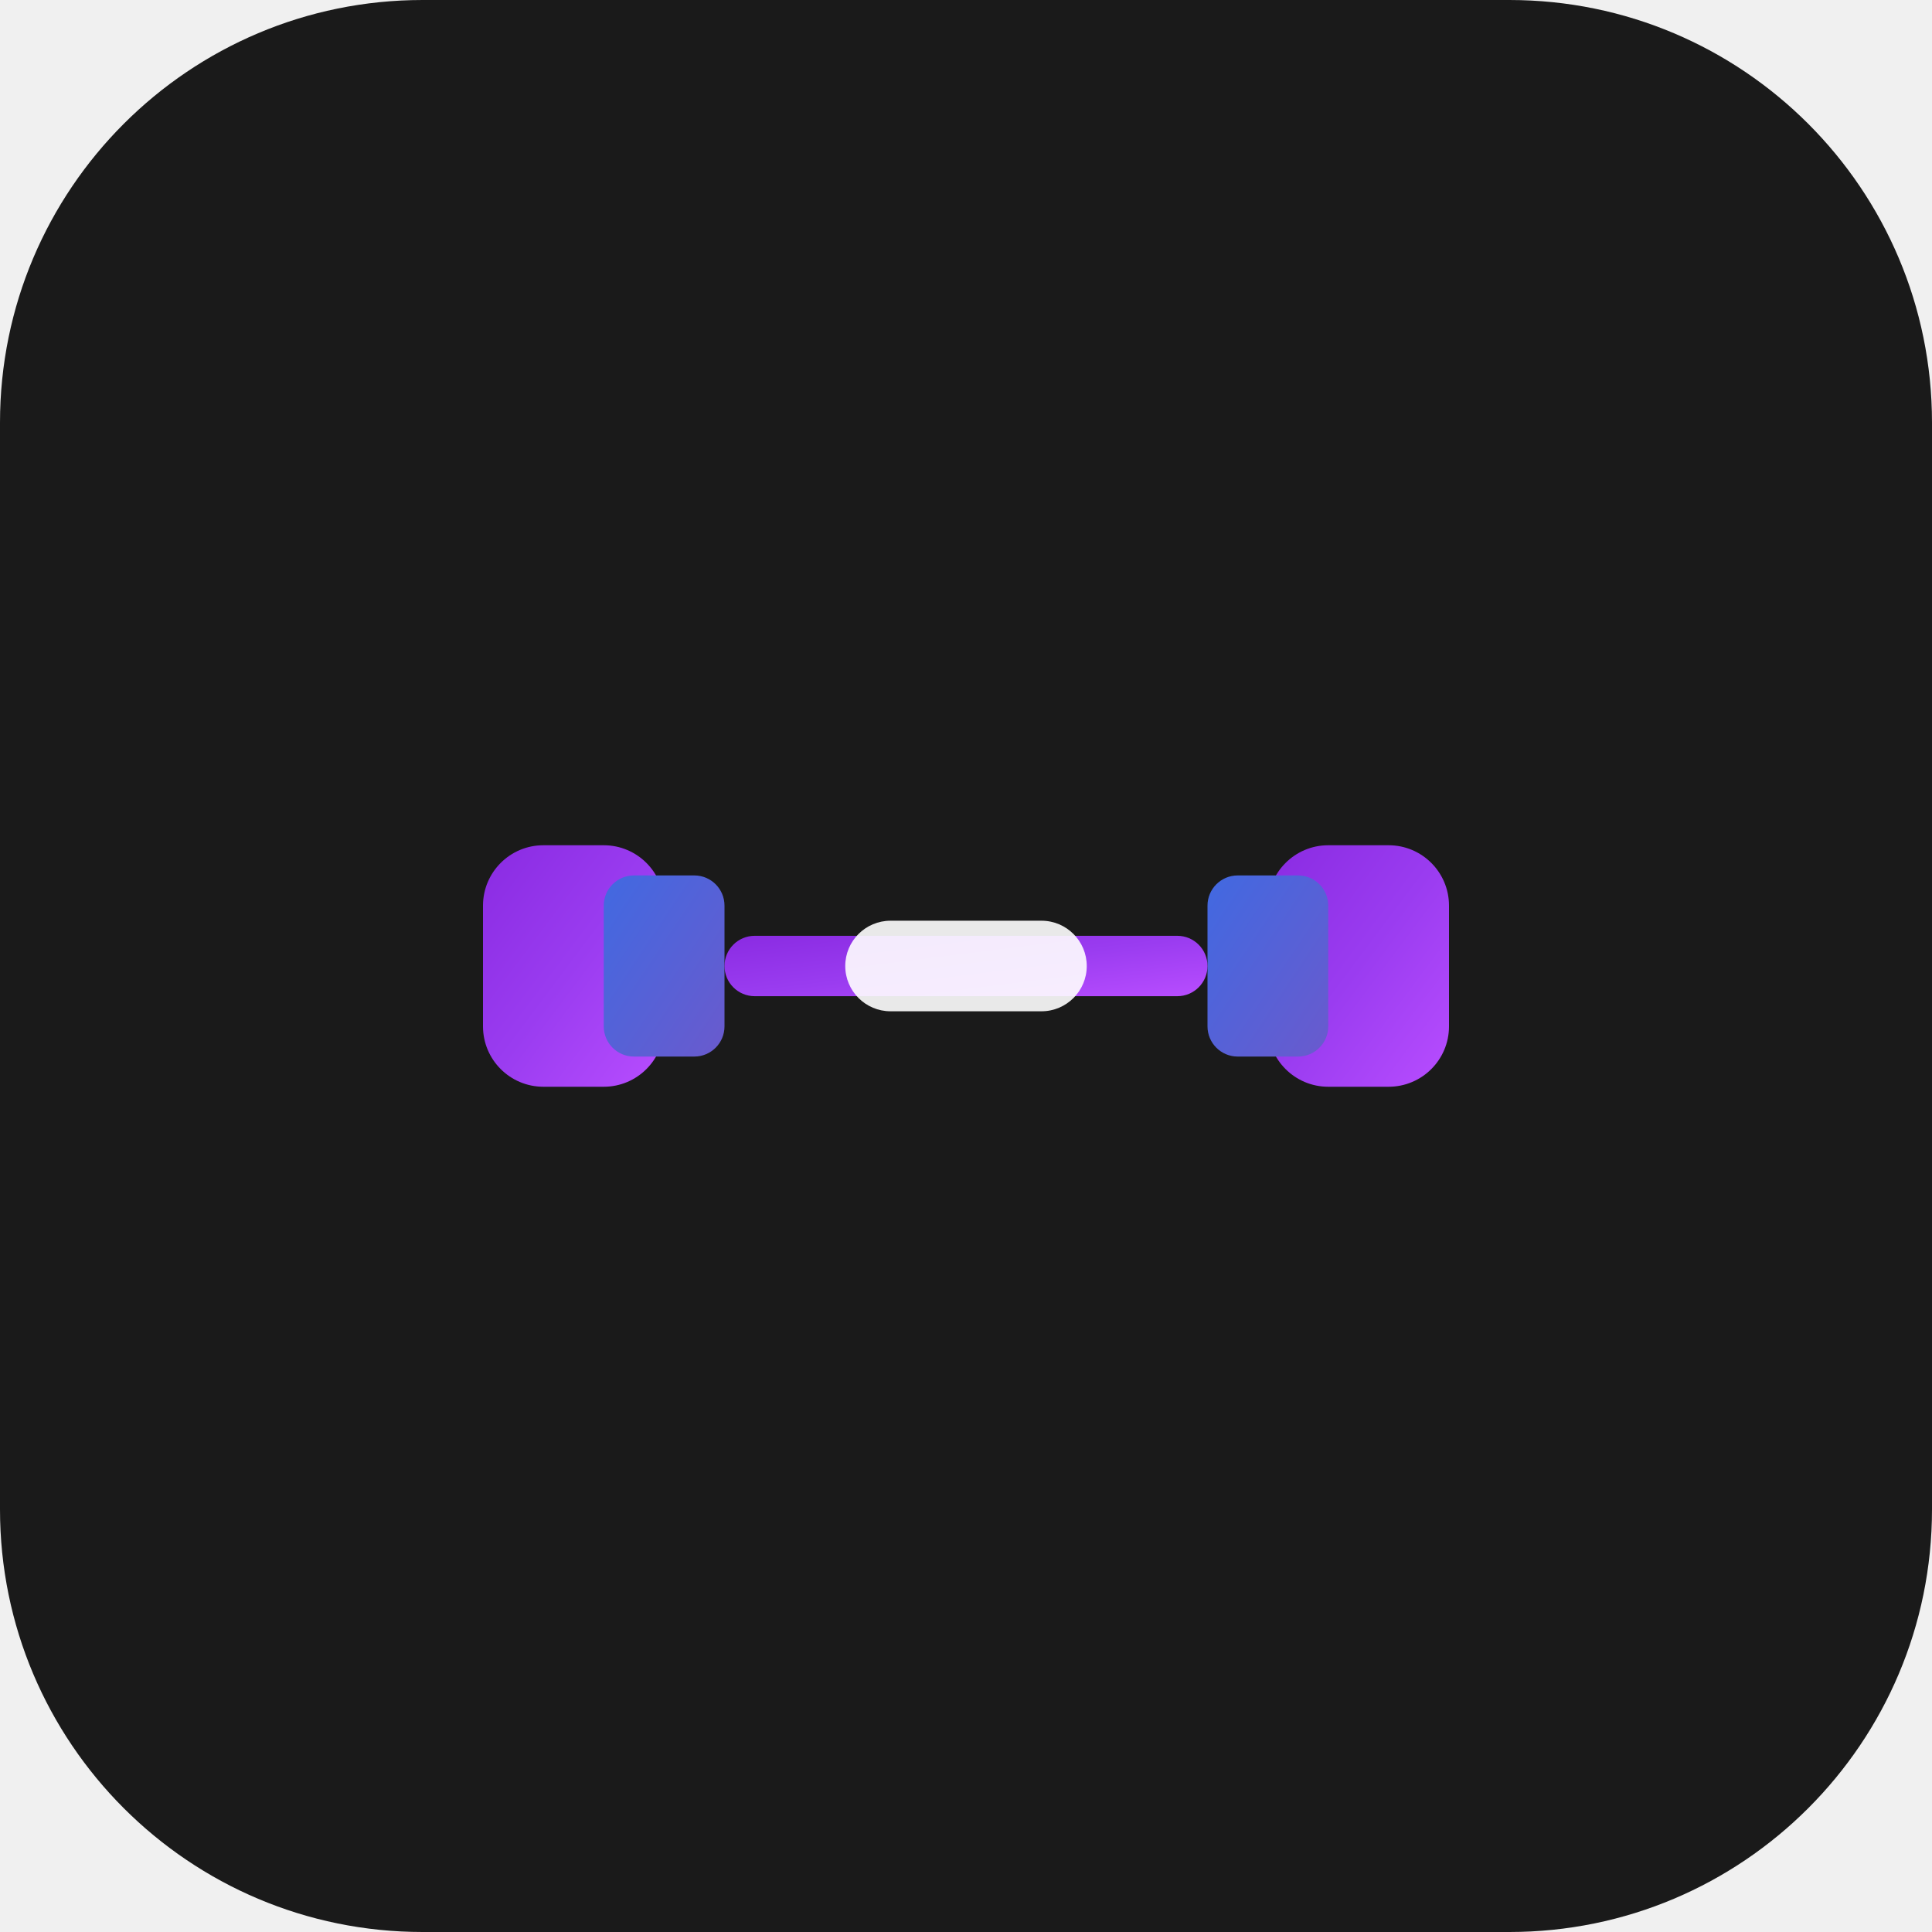
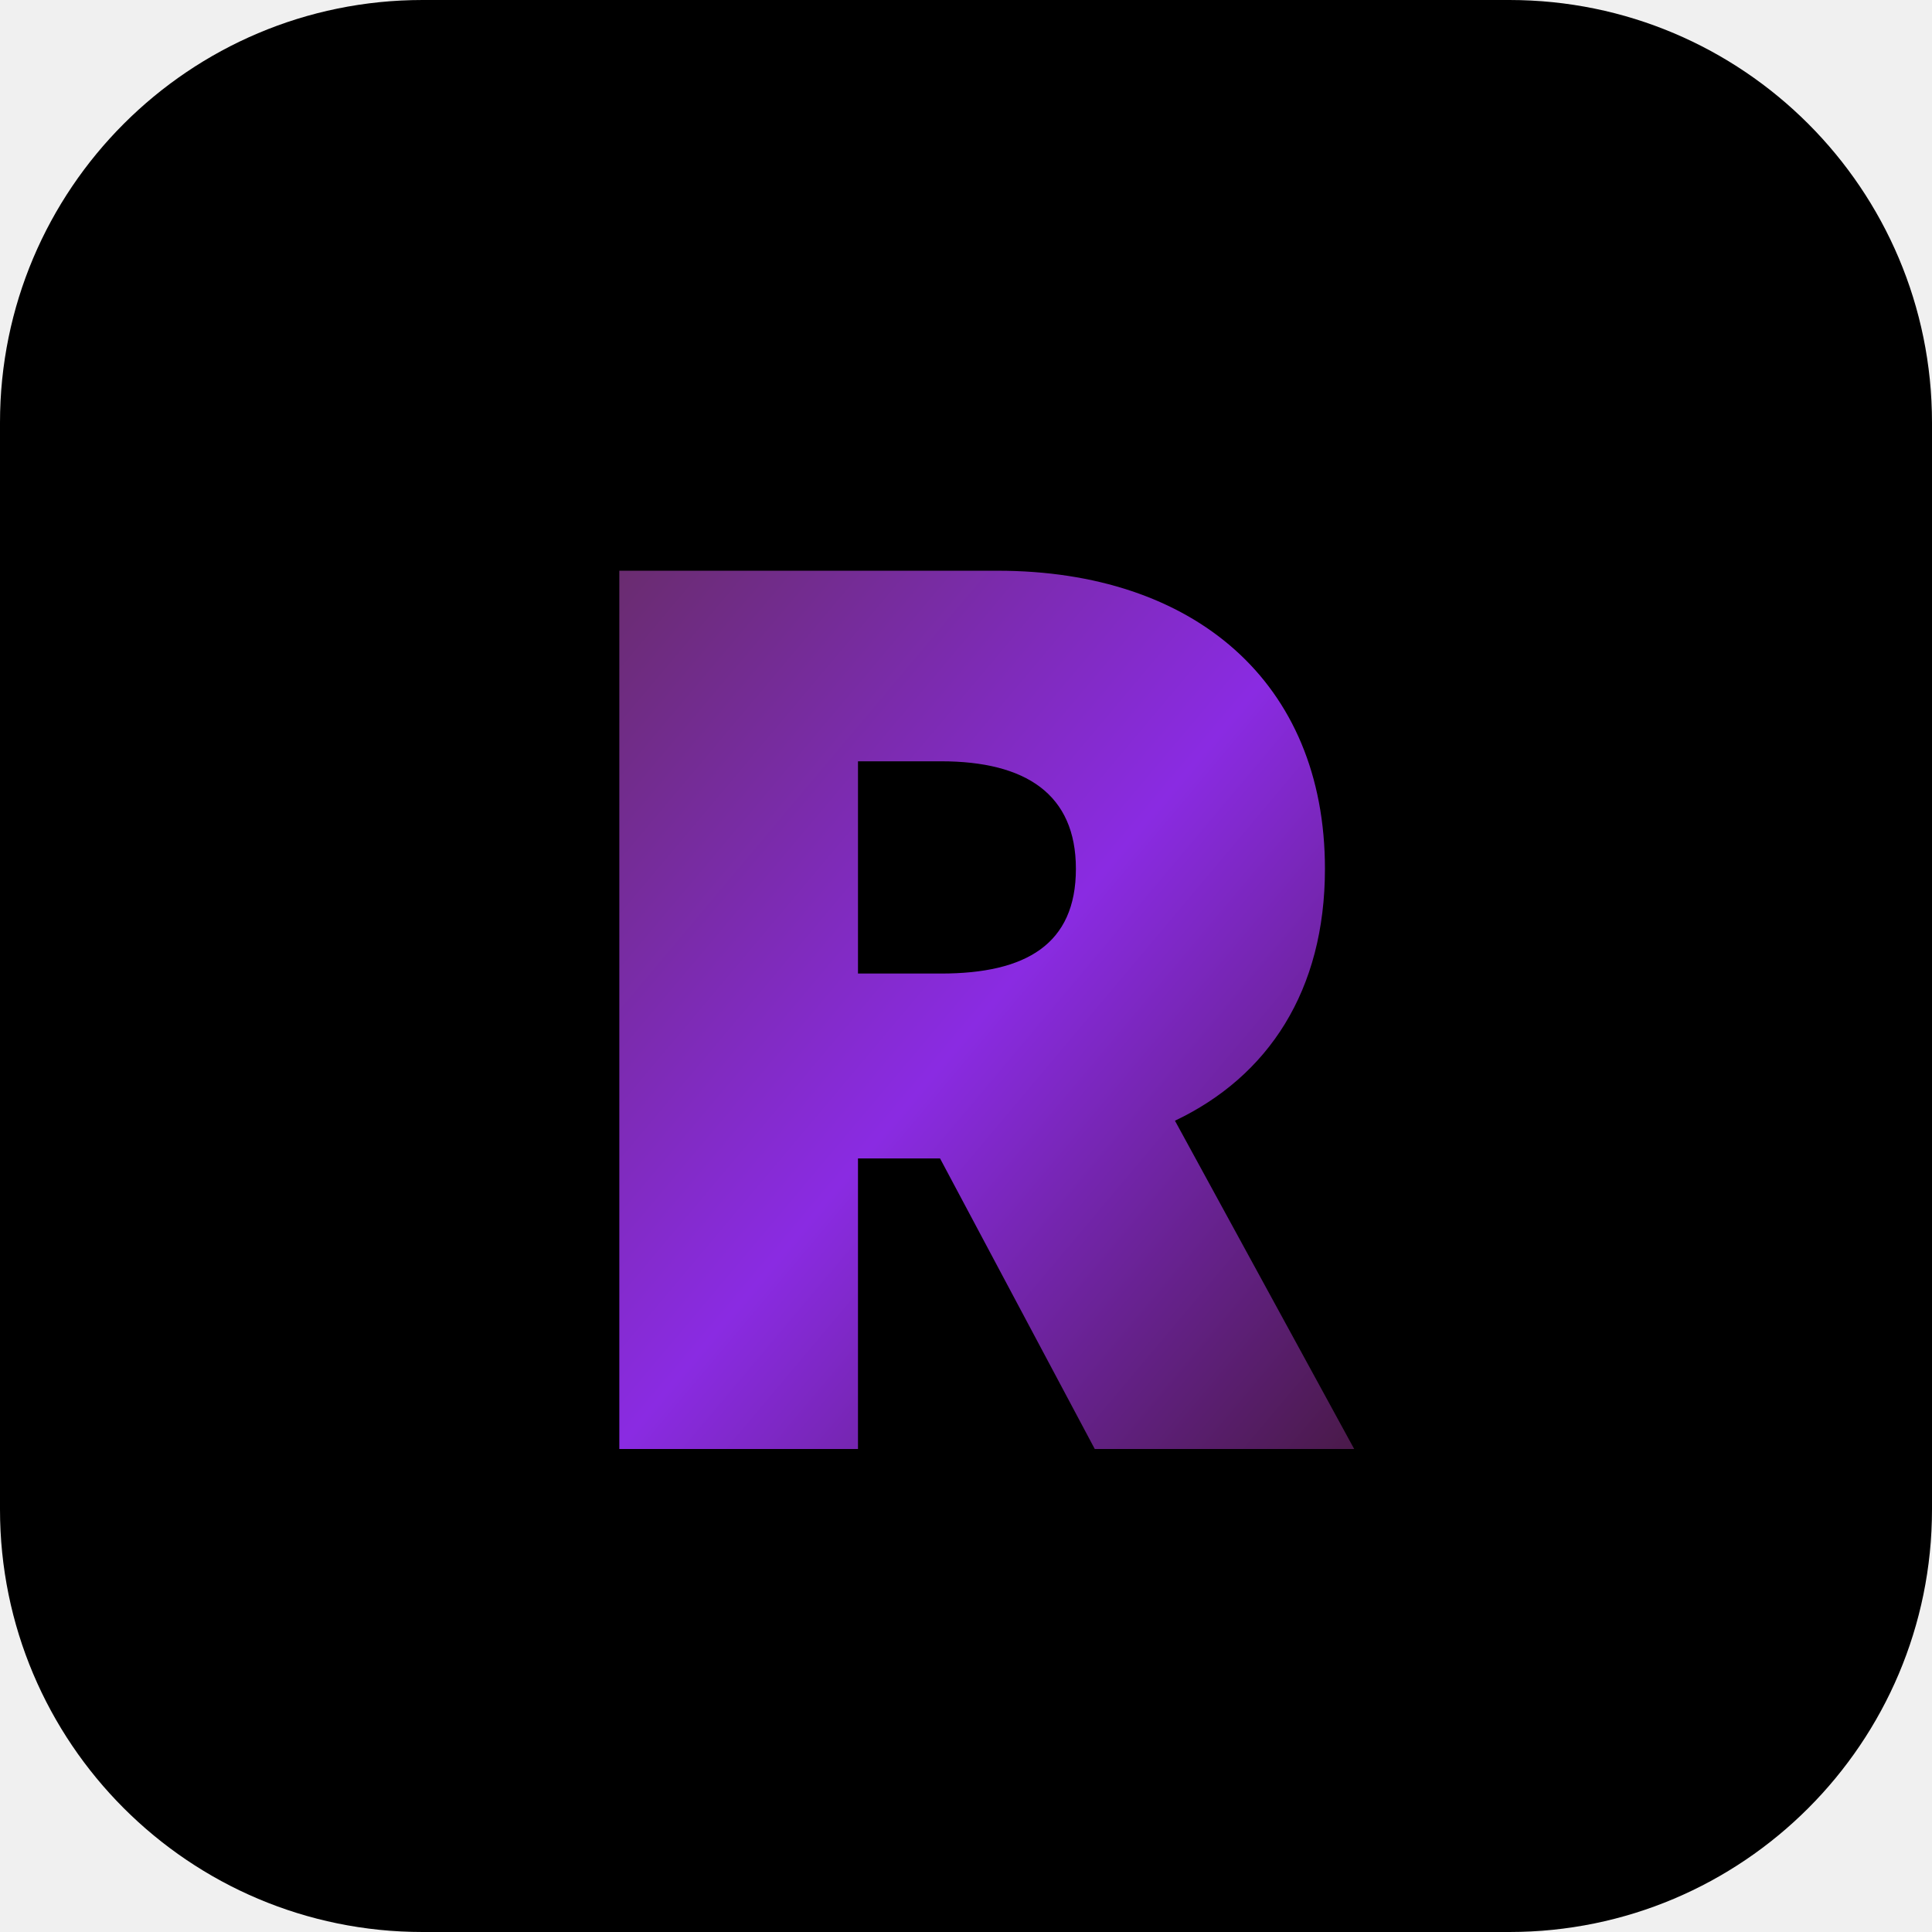
<svg xmlns="http://www.w3.org/2000/svg" width="32" height="32" viewBox="0 0 32 32" fill="none">
  <defs>
-     <linearGradient id="brandGradient" x1="0%" y1="0%" x2="100%" y2="100%">
-       <stop offset="0%" style="stop-color:#8A2BE2" />
-       <stop offset="50%" style="stop-color:#9A3CF0" />
-       <stop offset="100%" style="stop-color:#B84DFF" />
-     </linearGradient>
-     <linearGradient id="accentGradient" x1="0%" y1="0%" x2="100%" y2="100%">
-       <stop offset="0%" style="stop-color:#4169E1" />
-       <stop offset="100%" style="stop-color:#6A5ACD" />
+     <linearGradient id="rGradient" x1="0%" y1="0%" x2="100%" y2="100%">
+       <stop offset="0%" style="stop-color:#6A2C70" />
+       <stop offset="50%" style="stop-color:#8A2BE2" />
+       <stop offset="100%" style="stop-color:#4A1A4A" />
    </linearGradient>
  </defs>
-   <rect width="32" height="32" rx="7" fill="#1a1a1a" />
-   <g transform="translate(16, 16)">
-     <rect x="-8" y="-2" width="3" height="4" rx="1" fill="url(#brandGradient)" />
-     <rect x="5" y="-2" width="3" height="4" rx="1" fill="url(#brandGradient)" />
-     <rect x="-6" y="-1.5" width="2" height="3" rx="0.5" fill="url(#accentGradient)" />
-     <rect x="4" y="-1.5" width="2" height="3" rx="0.5" fill="url(#accentGradient)" />
-     <rect x="-4" y="-0.5" width="8" height="1" rx="0.5" fill="url(#brandGradient)" />
-     <rect x="-2" y="-0.75" width="4" height="1.5" rx="0.75" fill="#ffffff" opacity="0.9" />
-   </g>
+   <rect width="32" height="32" rx="7" fill="#000000" />
+   <text x="16" y="24" font-family="system-ui, -apple-system, BlinkMacSystemFont, 'Segoe UI', sans-serif" font-weight="900" font-size="20" text-anchor="middle" fill="url(#rGradient)">
+     R
+   </text>
</svg>
